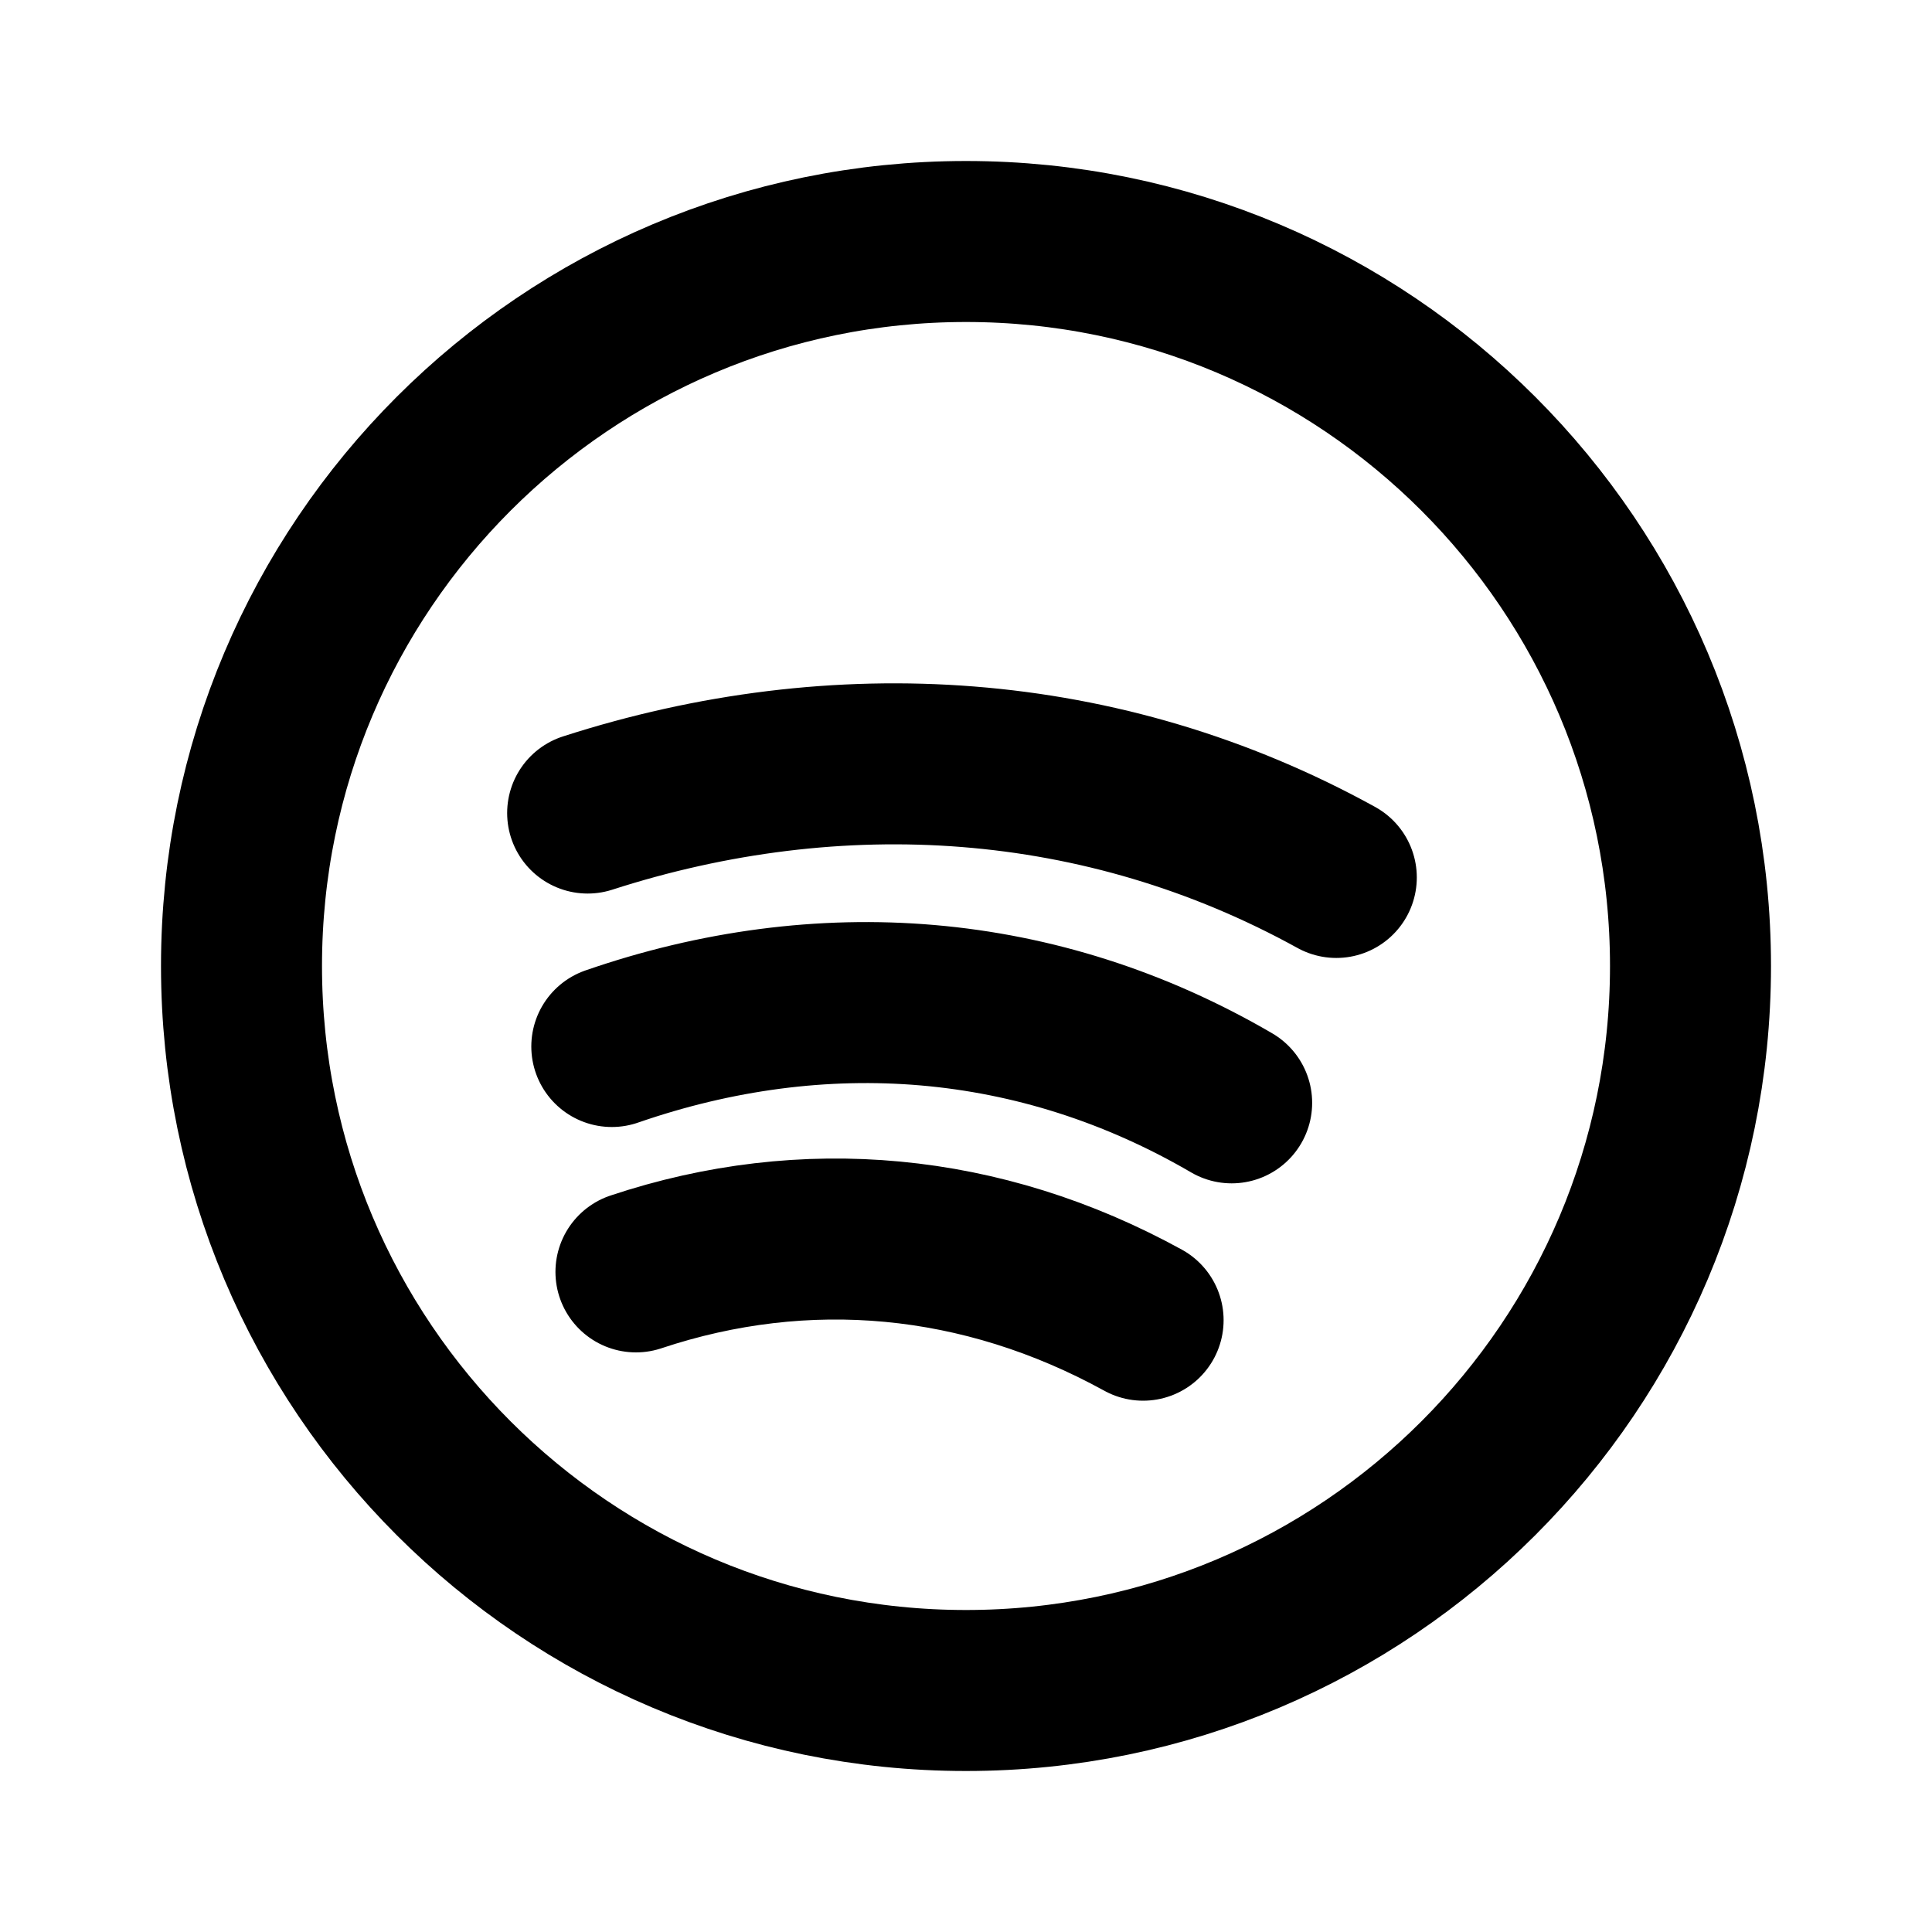
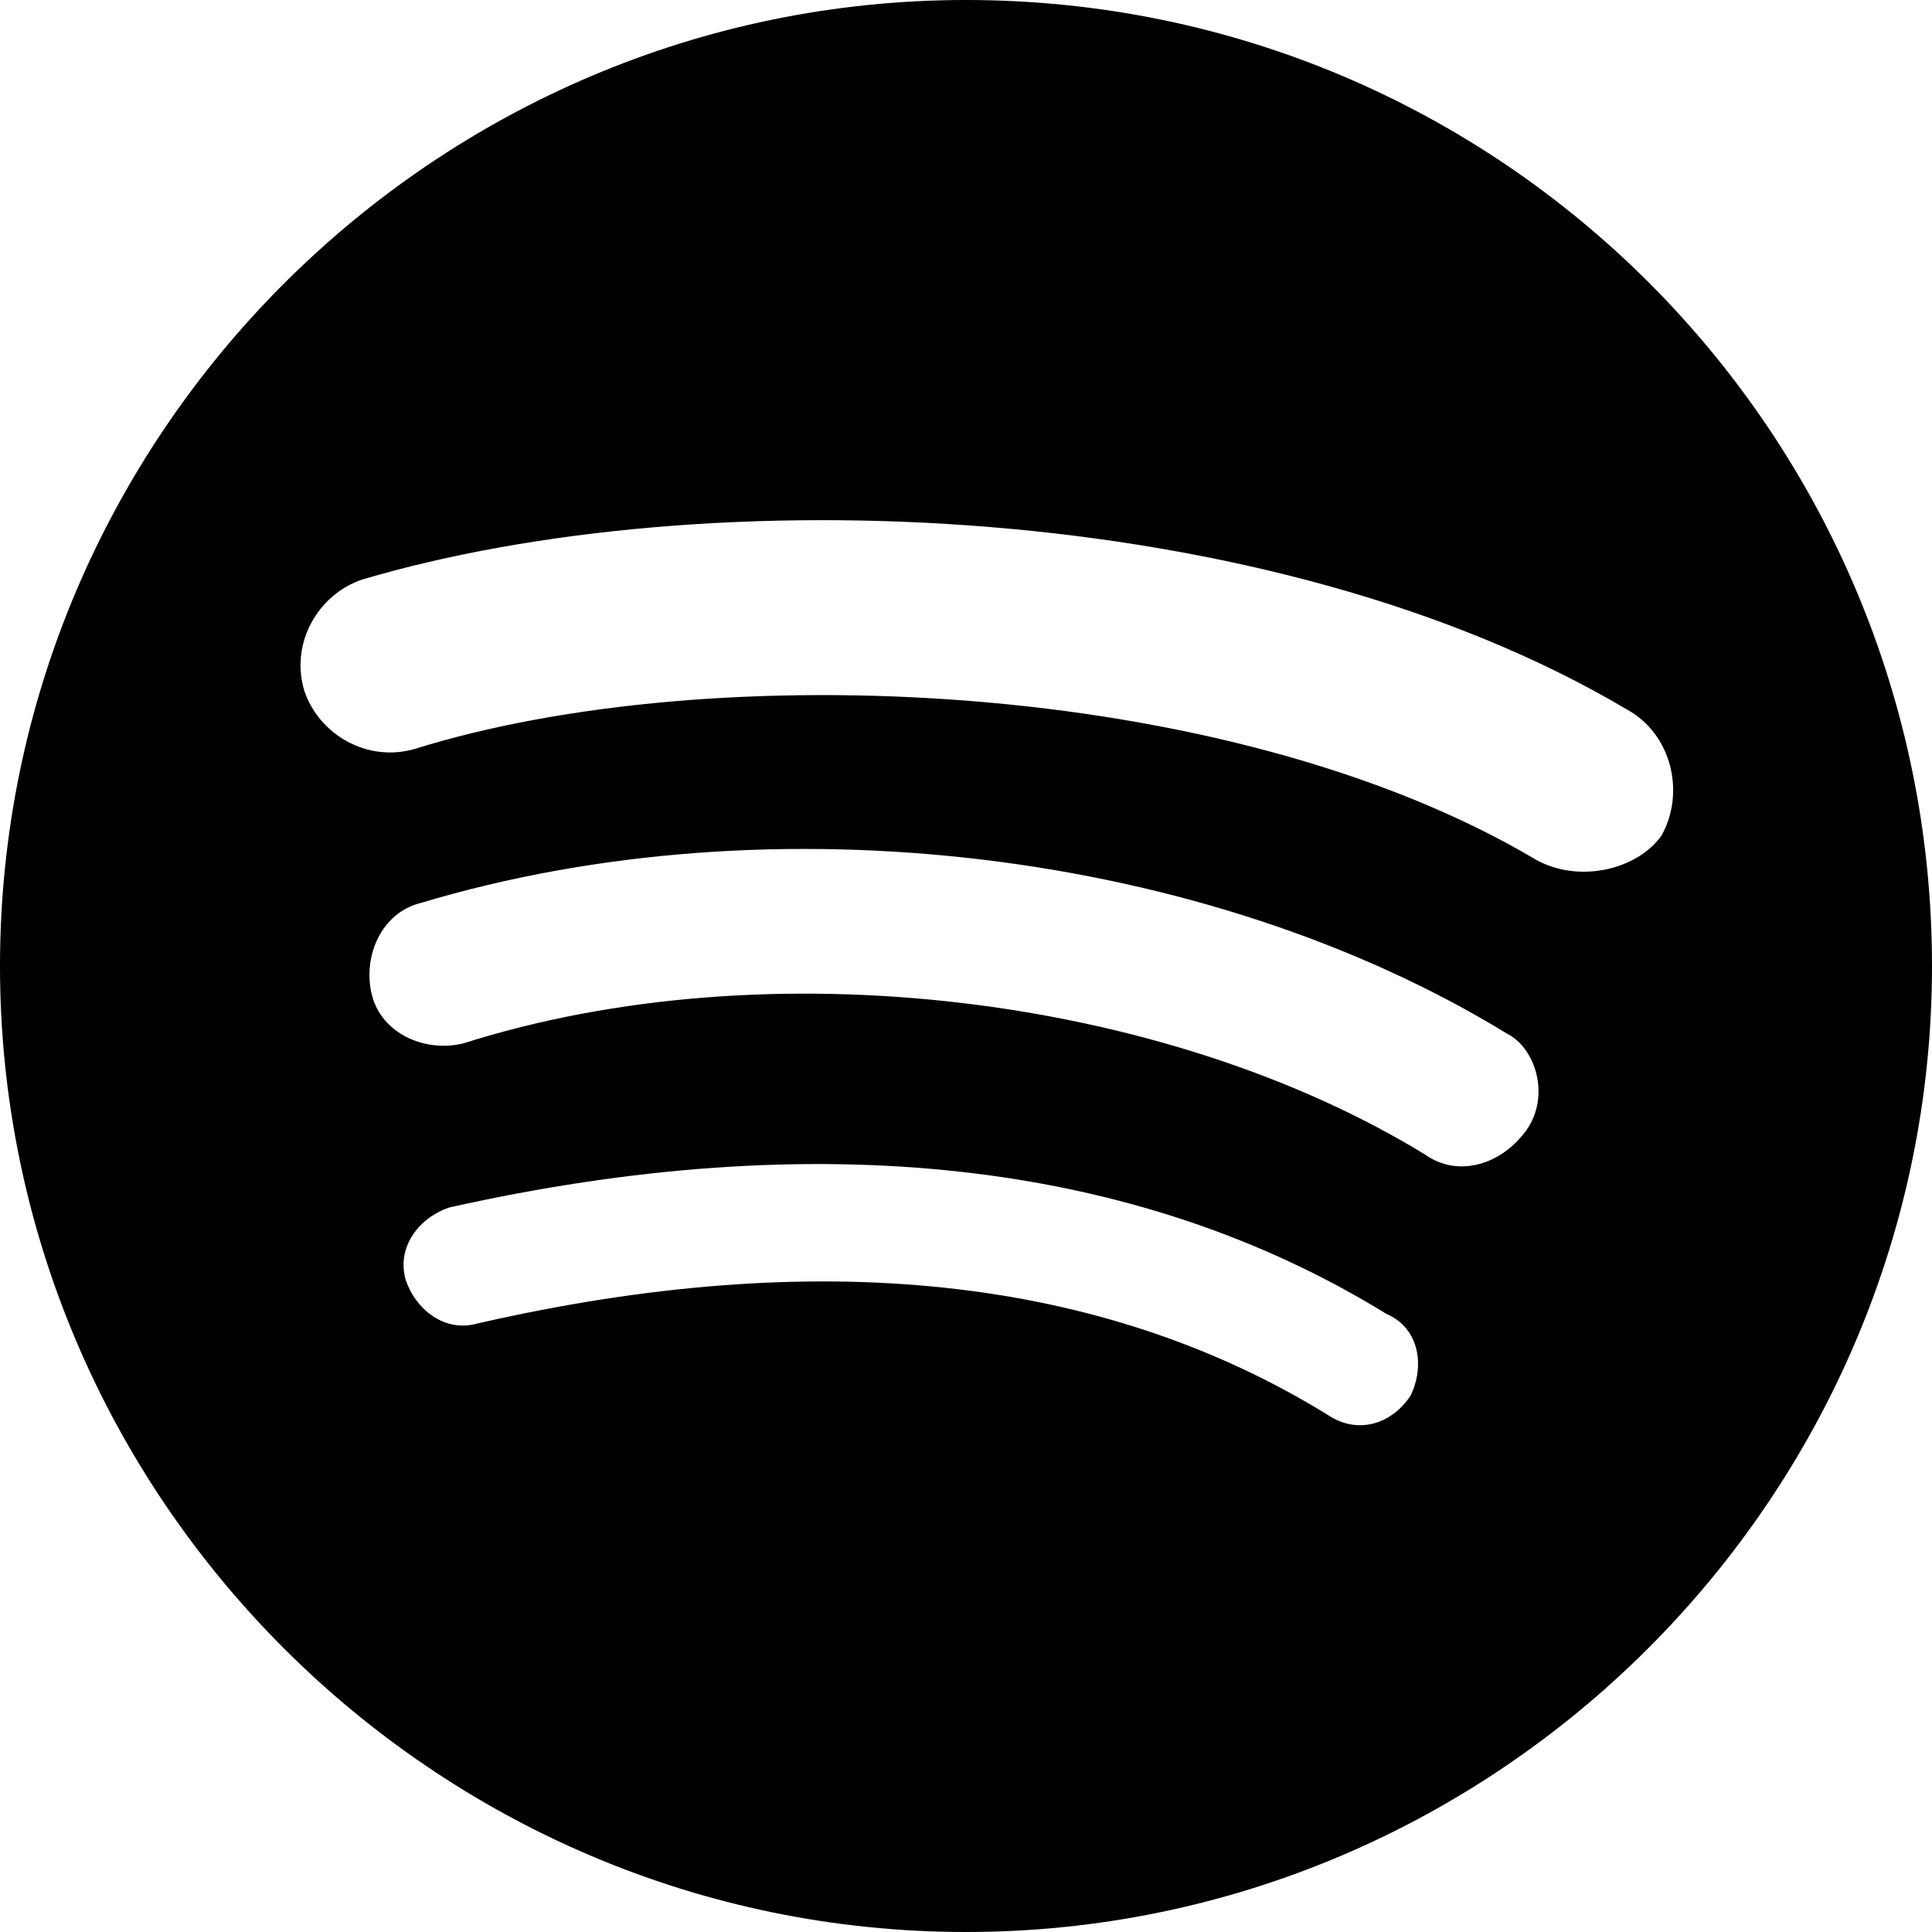
- <svg xmlns="http://www.w3.org/2000/svg" width="24" height="24" viewBox="0 0 24 24" fill="none" stroke="currentColor" stroke-width="2" stroke-linecap="round" stroke-linejoin="round" aria-hidden="true">
-   <circle cx="12" cy="12" r="9" />
-   <path d="M7.3 10.1c3.1-1 6.4-.8 9.3.8M7.6 13c2.6-.9 5.3-.7 7.7.7M7.9 15.8c2.1-.7 4.3-.5 6.3.6" />
+ <svg xmlns="http://www.w3.org/2000/svg" width="24" height="24" viewBox="0 0 24 24" fill="currentColor" aria-hidden="true">
+   <path d="M12 0C5.4 0 0 5.4 0 12s5.4 12 12 12 12-5.4 12-12S18.66 0 12 0zm5.521 17.34c-.24.359-.66.48-1.021.24-2.82-1.74-6.36-2.101-10.561-1.141-.418.122-.779-.179-.899-.539-.12-.421.18-.78.54-.9 4.56-1.021 8.52-.6 11.64 1.32.42.18.479.659.301 1.02zm1.44-3.3c-.301.42-.841.6-1.262.3-3.239-1.98-8.159-2.58-11.939-1.38-.479.12-1.02-.12-1.14-.6-.12-.48.12-1.021.6-1.141C9.6 9.9 15 10.561 18.72 12.84c.361.181.54.78.241 1.2zm.12-3.36C15.24 8.4 8.82 8.16 5.16 9.301c-.6.179-1.2-.181-1.38-.721-.18-.601.18-1.2.72-1.381 4.26-1.26 11.28-1.02 15.721 1.621.539.3.719 1.02.419 1.56-.299.421-1.02.599-1.559.3z" />
</svg>
